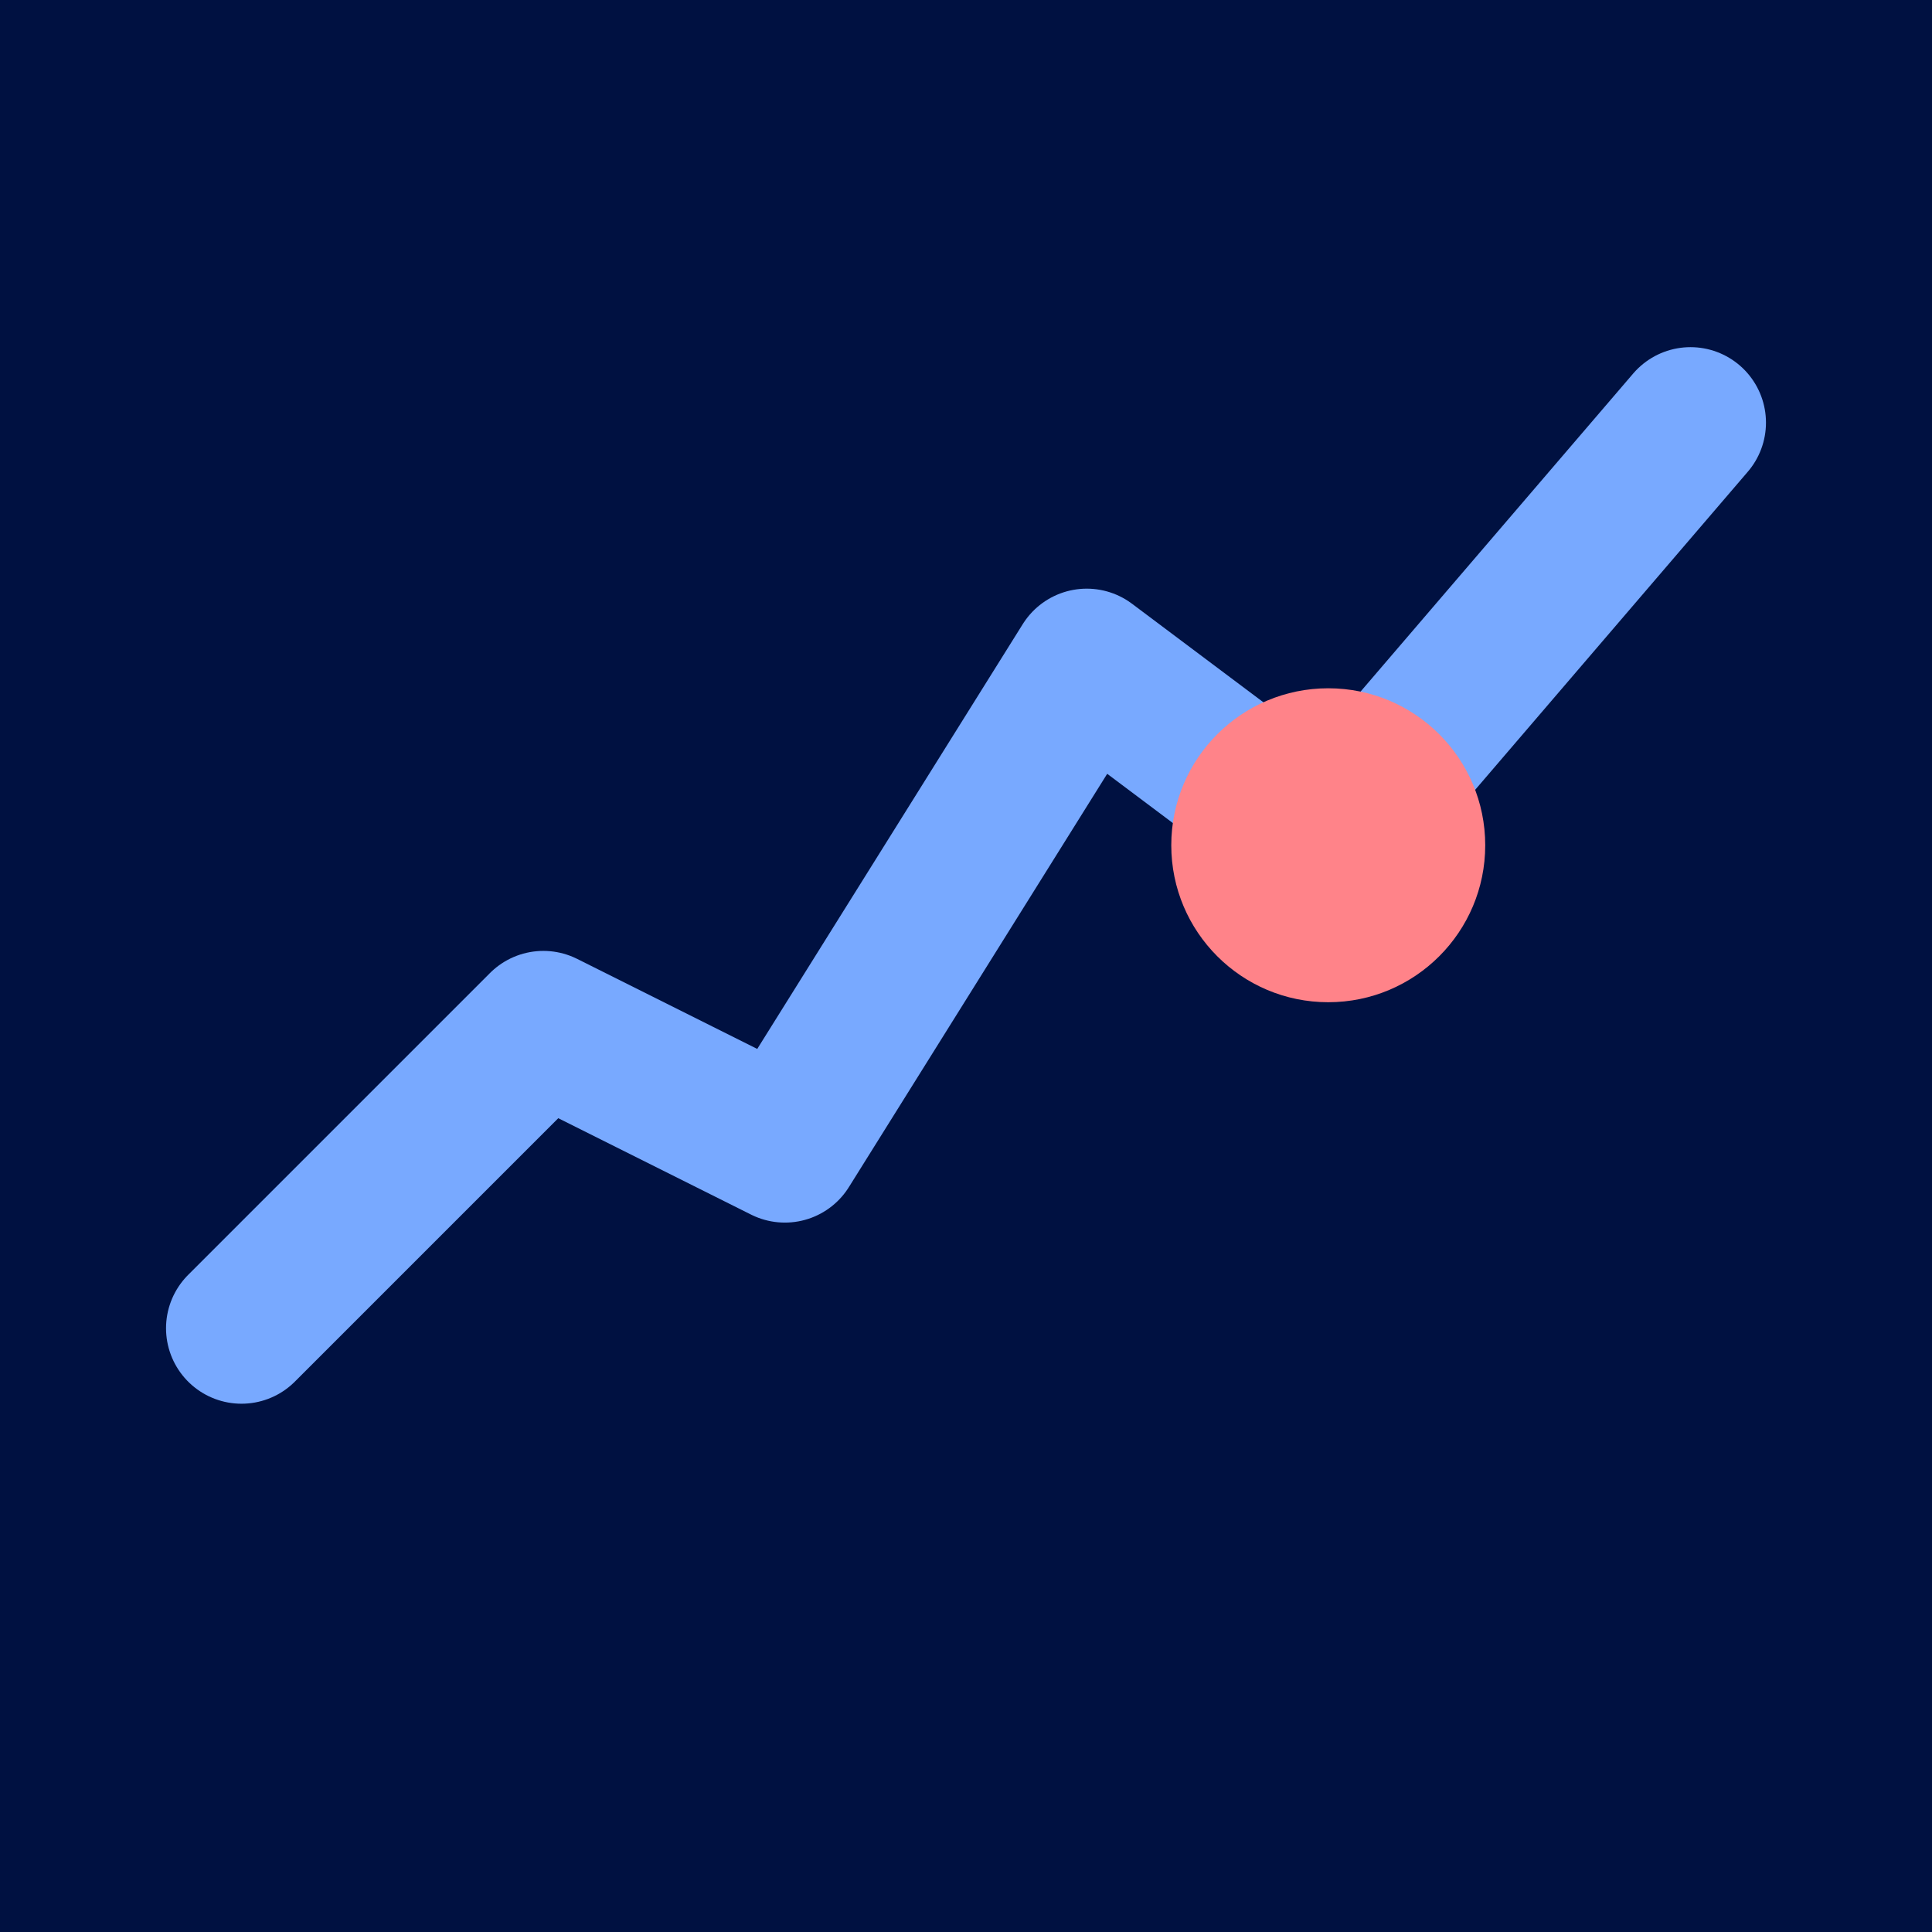
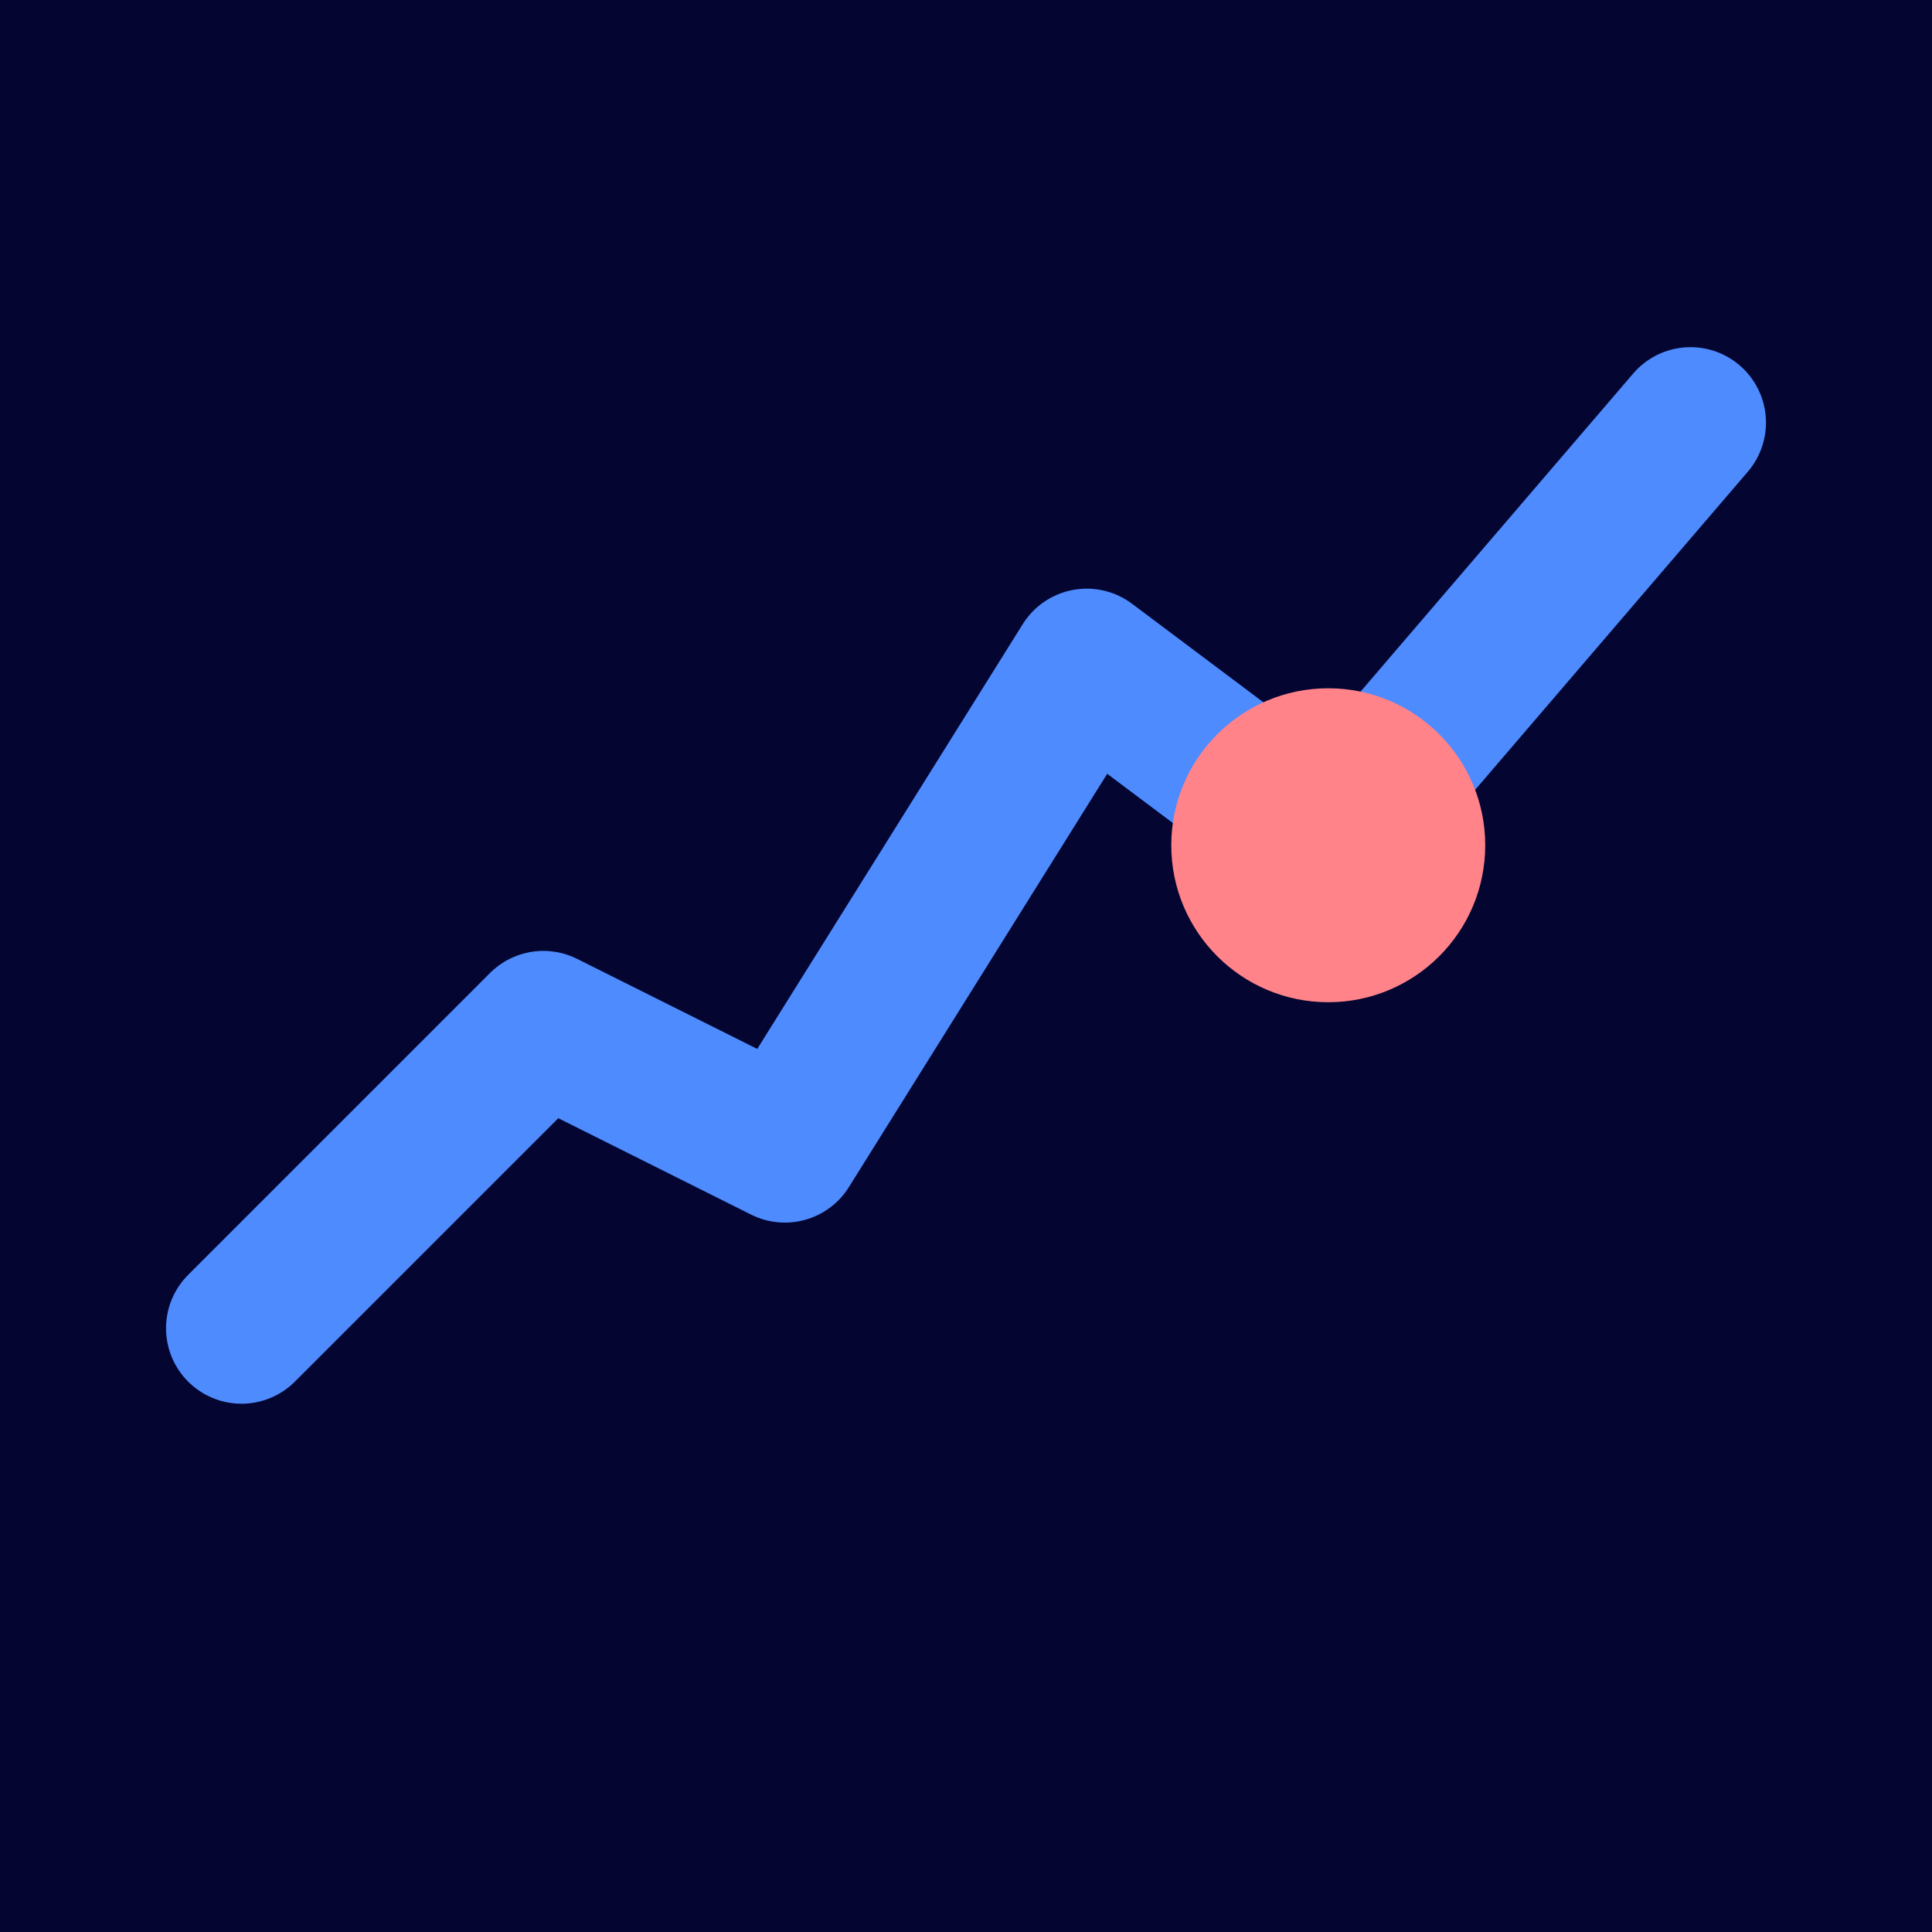
<svg xmlns="http://www.w3.org/2000/svg" viewBox="0 0 32 32">
-   <rect width="32" height="32" fill="#001141" />
-   <polyline points="4,22 9,17 13,19 18,11 22,14 28,7" fill="none" stroke="#78a9ff" stroke-width="2.5" stroke-linecap="round" stroke-linejoin="round" />
+   <rect width="32" height="32" fill="#040531" />
+   <polyline points="4,22 9,17 13,19 18,11 22,14 28,7" fill="none" stroke="#4D8BFF" stroke-width="2.5" stroke-linecap="round" stroke-linejoin="round" />
  <circle cx="22" cy="14" r="2.6" fill="#ff8389" />
</svg>
